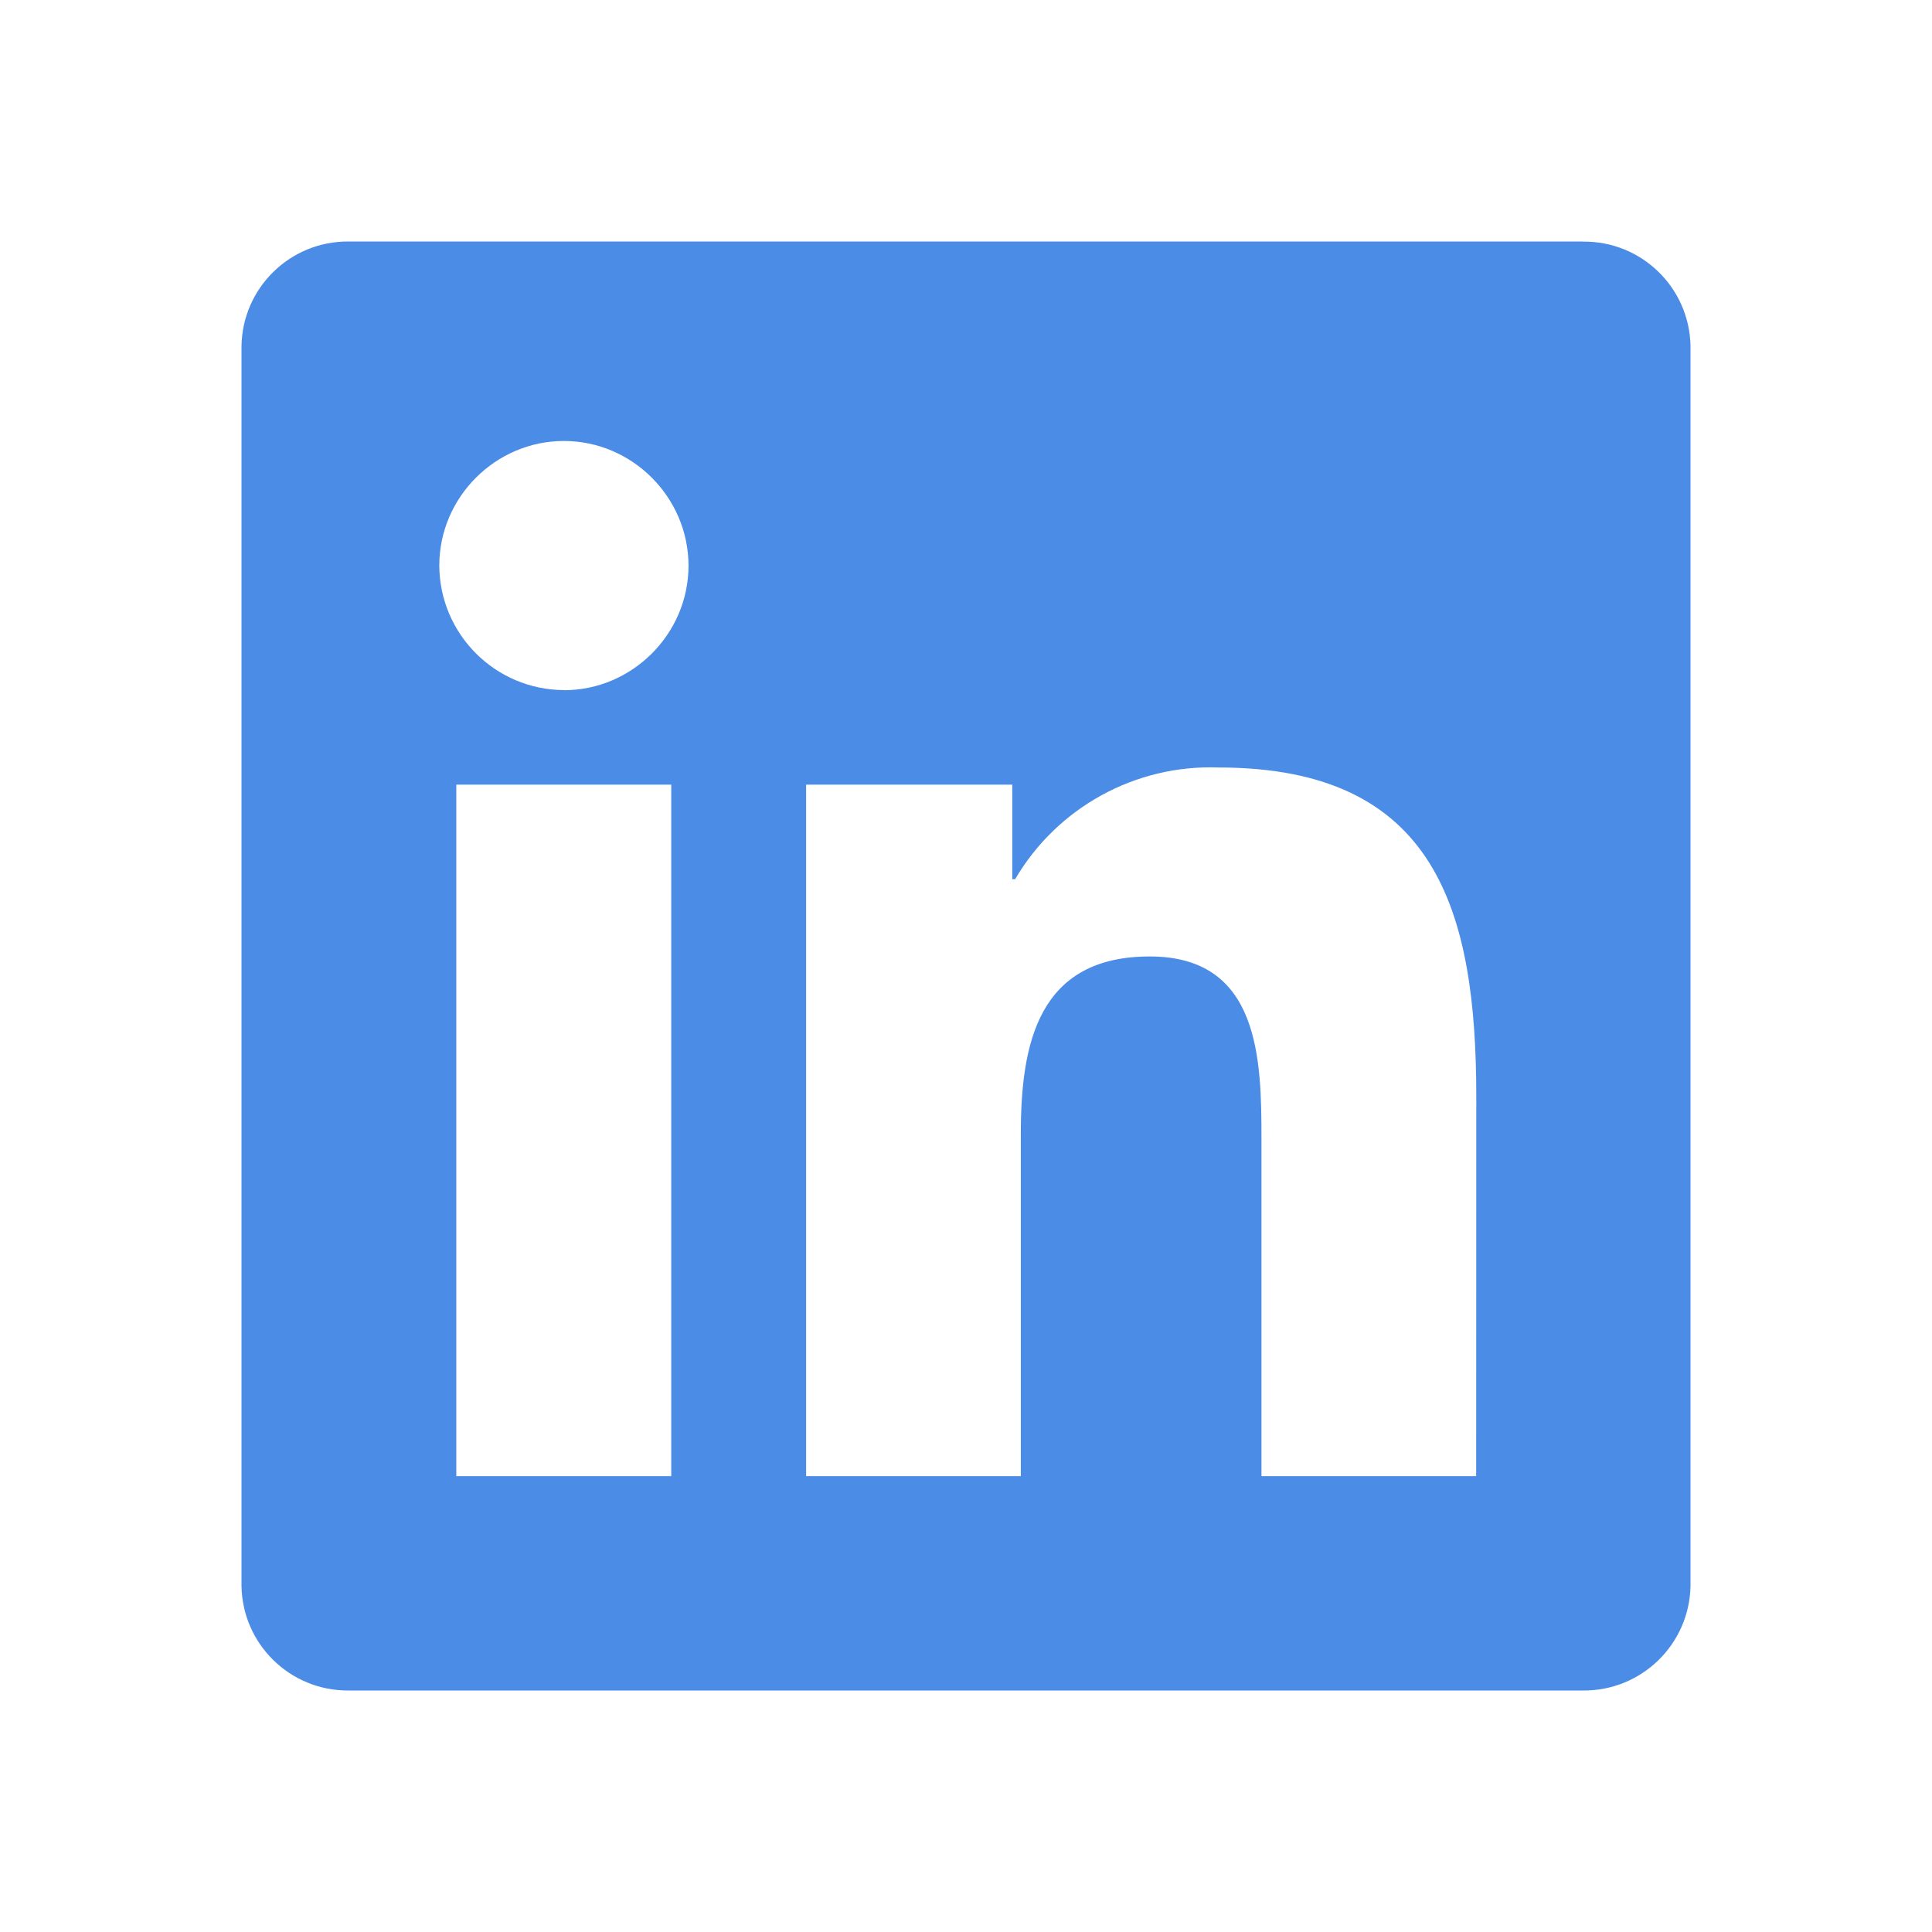
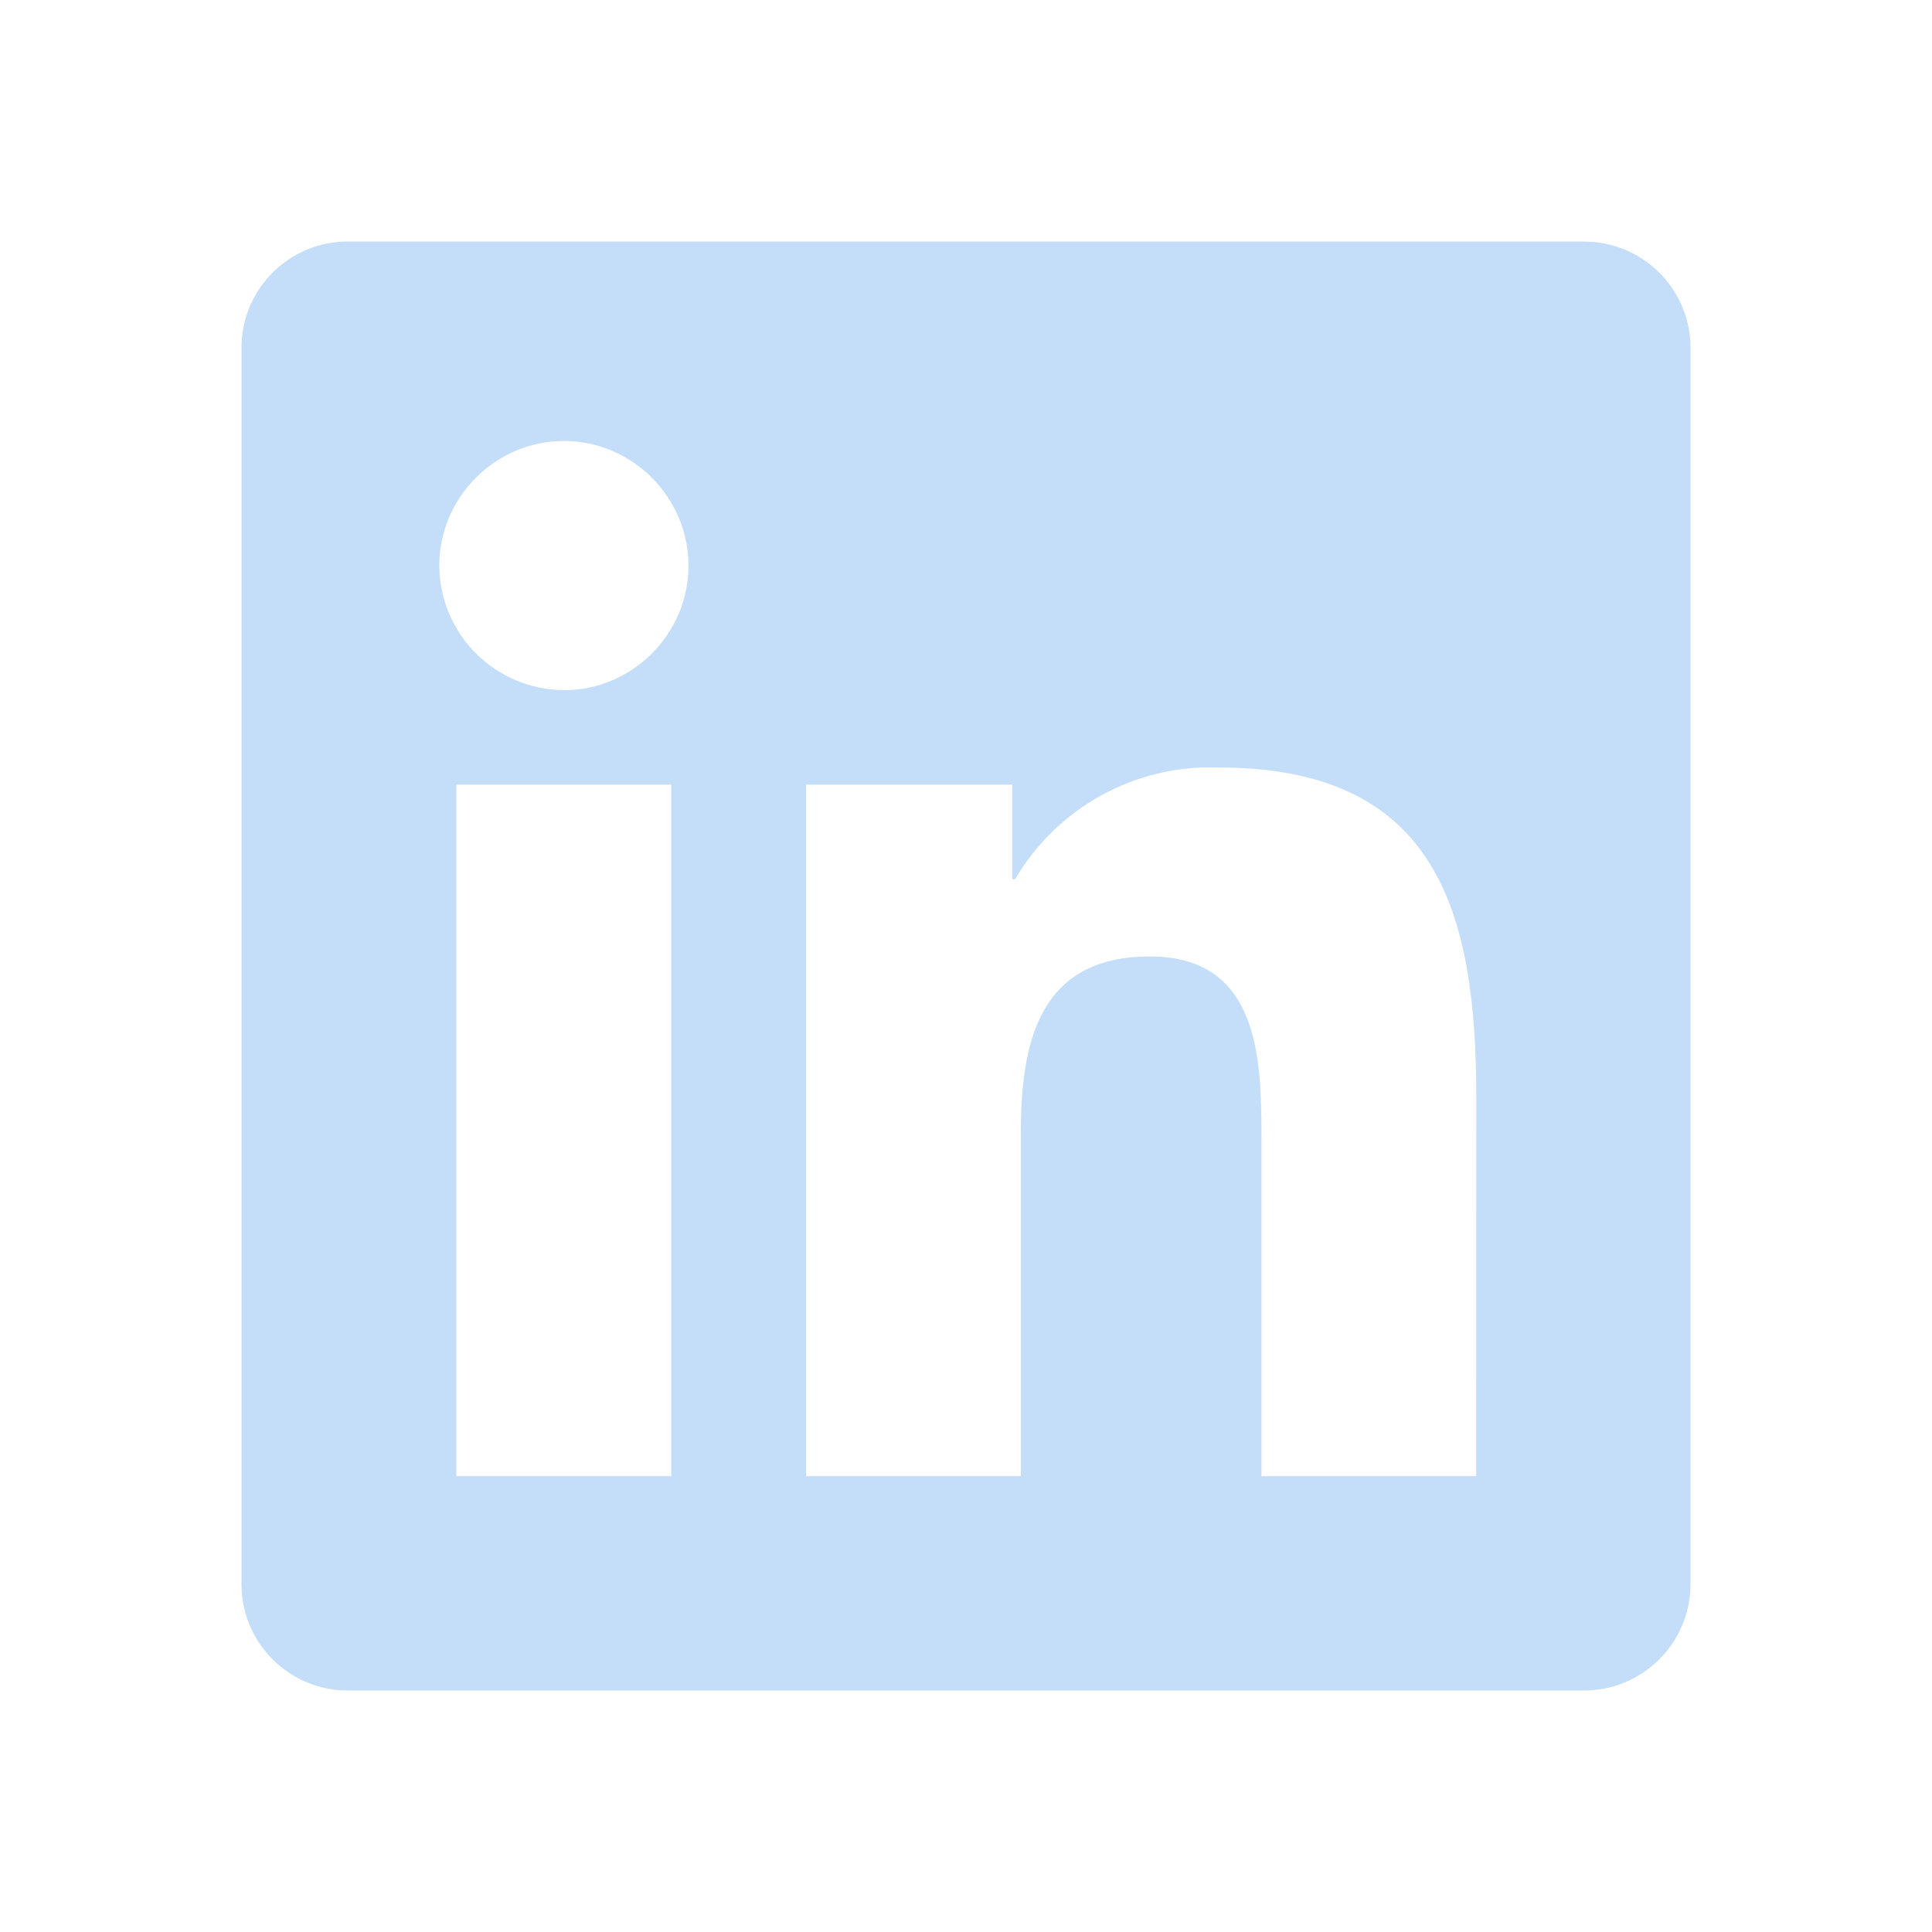
<svg xmlns="http://www.w3.org/2000/svg" viewBox="0 0 16 16" fill="none">
  <g id="SVGRepo_bgCarrier" stroke-width="0" />
  <g id="SVGRepo_tracerCarrier" stroke-linecap="round" stroke-linejoin="round" />
  <g id="SVGRepo_iconCarrier">
-     <path fill="#4b8ce6" d="M12.225 12.225h-1.778V9.44c0-.664-.012-1.519-.925-1.519-.926 0-1.068.724-1.068 1.47v2.834H6.676V6.498h1.707v.783h.024c.348-.594.996-.95 1.684-.925 1.802 0 2.135 1.185 2.135 2.728l-.001 3.14zM4.67 5.715a1.037 1.037 0 01-1.032-1.031c0-.566.466-1.032 1.032-1.032.566 0 1.031.466 1.032 1.032 0 .566-.466 1.032-1.032 1.032zm.889 6.51h-1.78V6.498h1.78v5.727zM13.11 2H2.885A.88.88 0 002 2.866v10.268a.88.88 0 00.885.866h10.226a.882.882 0 00.889-.866V2.865a.88.88 0 00-.889-.864z" />
+     <path fill="#c4def9" d="M12.225 12.225h-1.778V9.44c0-.664-.012-1.519-.925-1.519-.926 0-1.068.724-1.068 1.47v2.834H6.676V6.498h1.707v.783h.024c.348-.594.996-.95 1.684-.925 1.802 0 2.135 1.185 2.135 2.728l-.001 3.14zM4.67 5.715a1.037 1.037 0 01-1.032-1.031c0-.566.466-1.032 1.032-1.032.566 0 1.031.466 1.032 1.032 0 .566-.466 1.032-1.032 1.032zm.889 6.51h-1.78V6.498h1.78v5.727zM13.11 2H2.885A.88.88 0 002 2.866v10.268a.88.88 0 00.885.866h10.226a.882.882 0 00.889-.866V2.865a.88.88 0 00-.889-.864z" />
  </g>
</svg>
